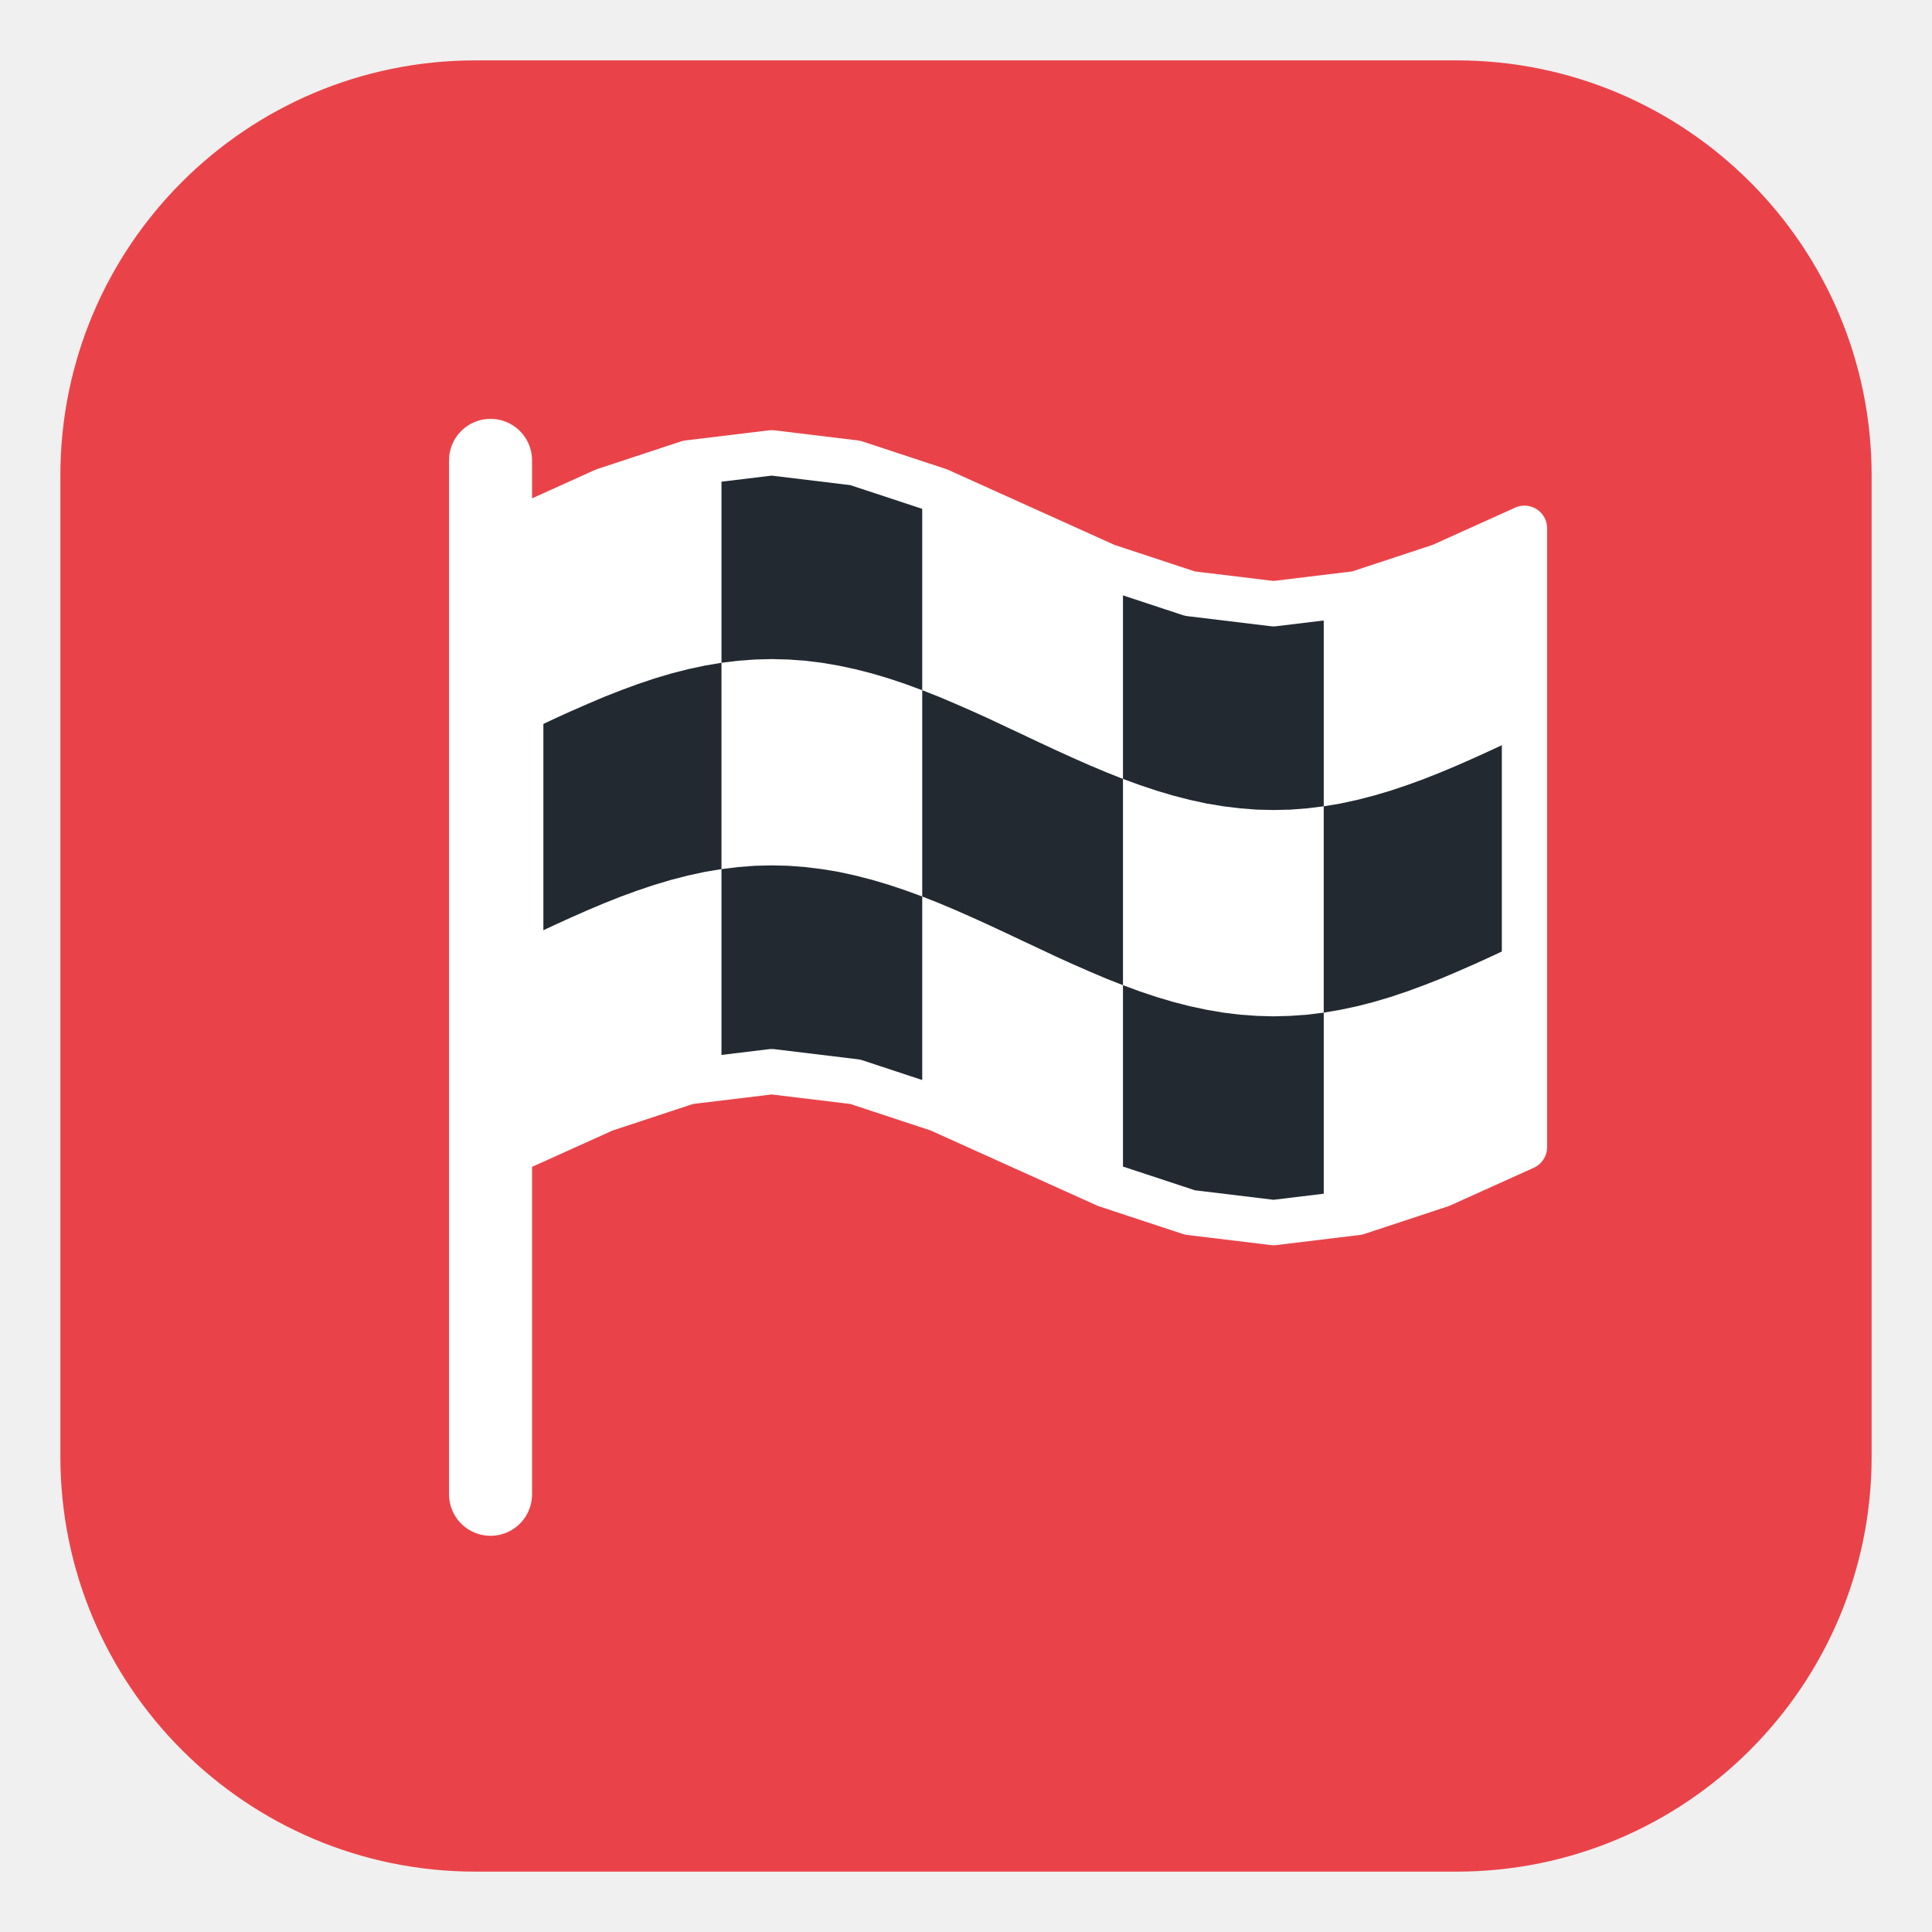
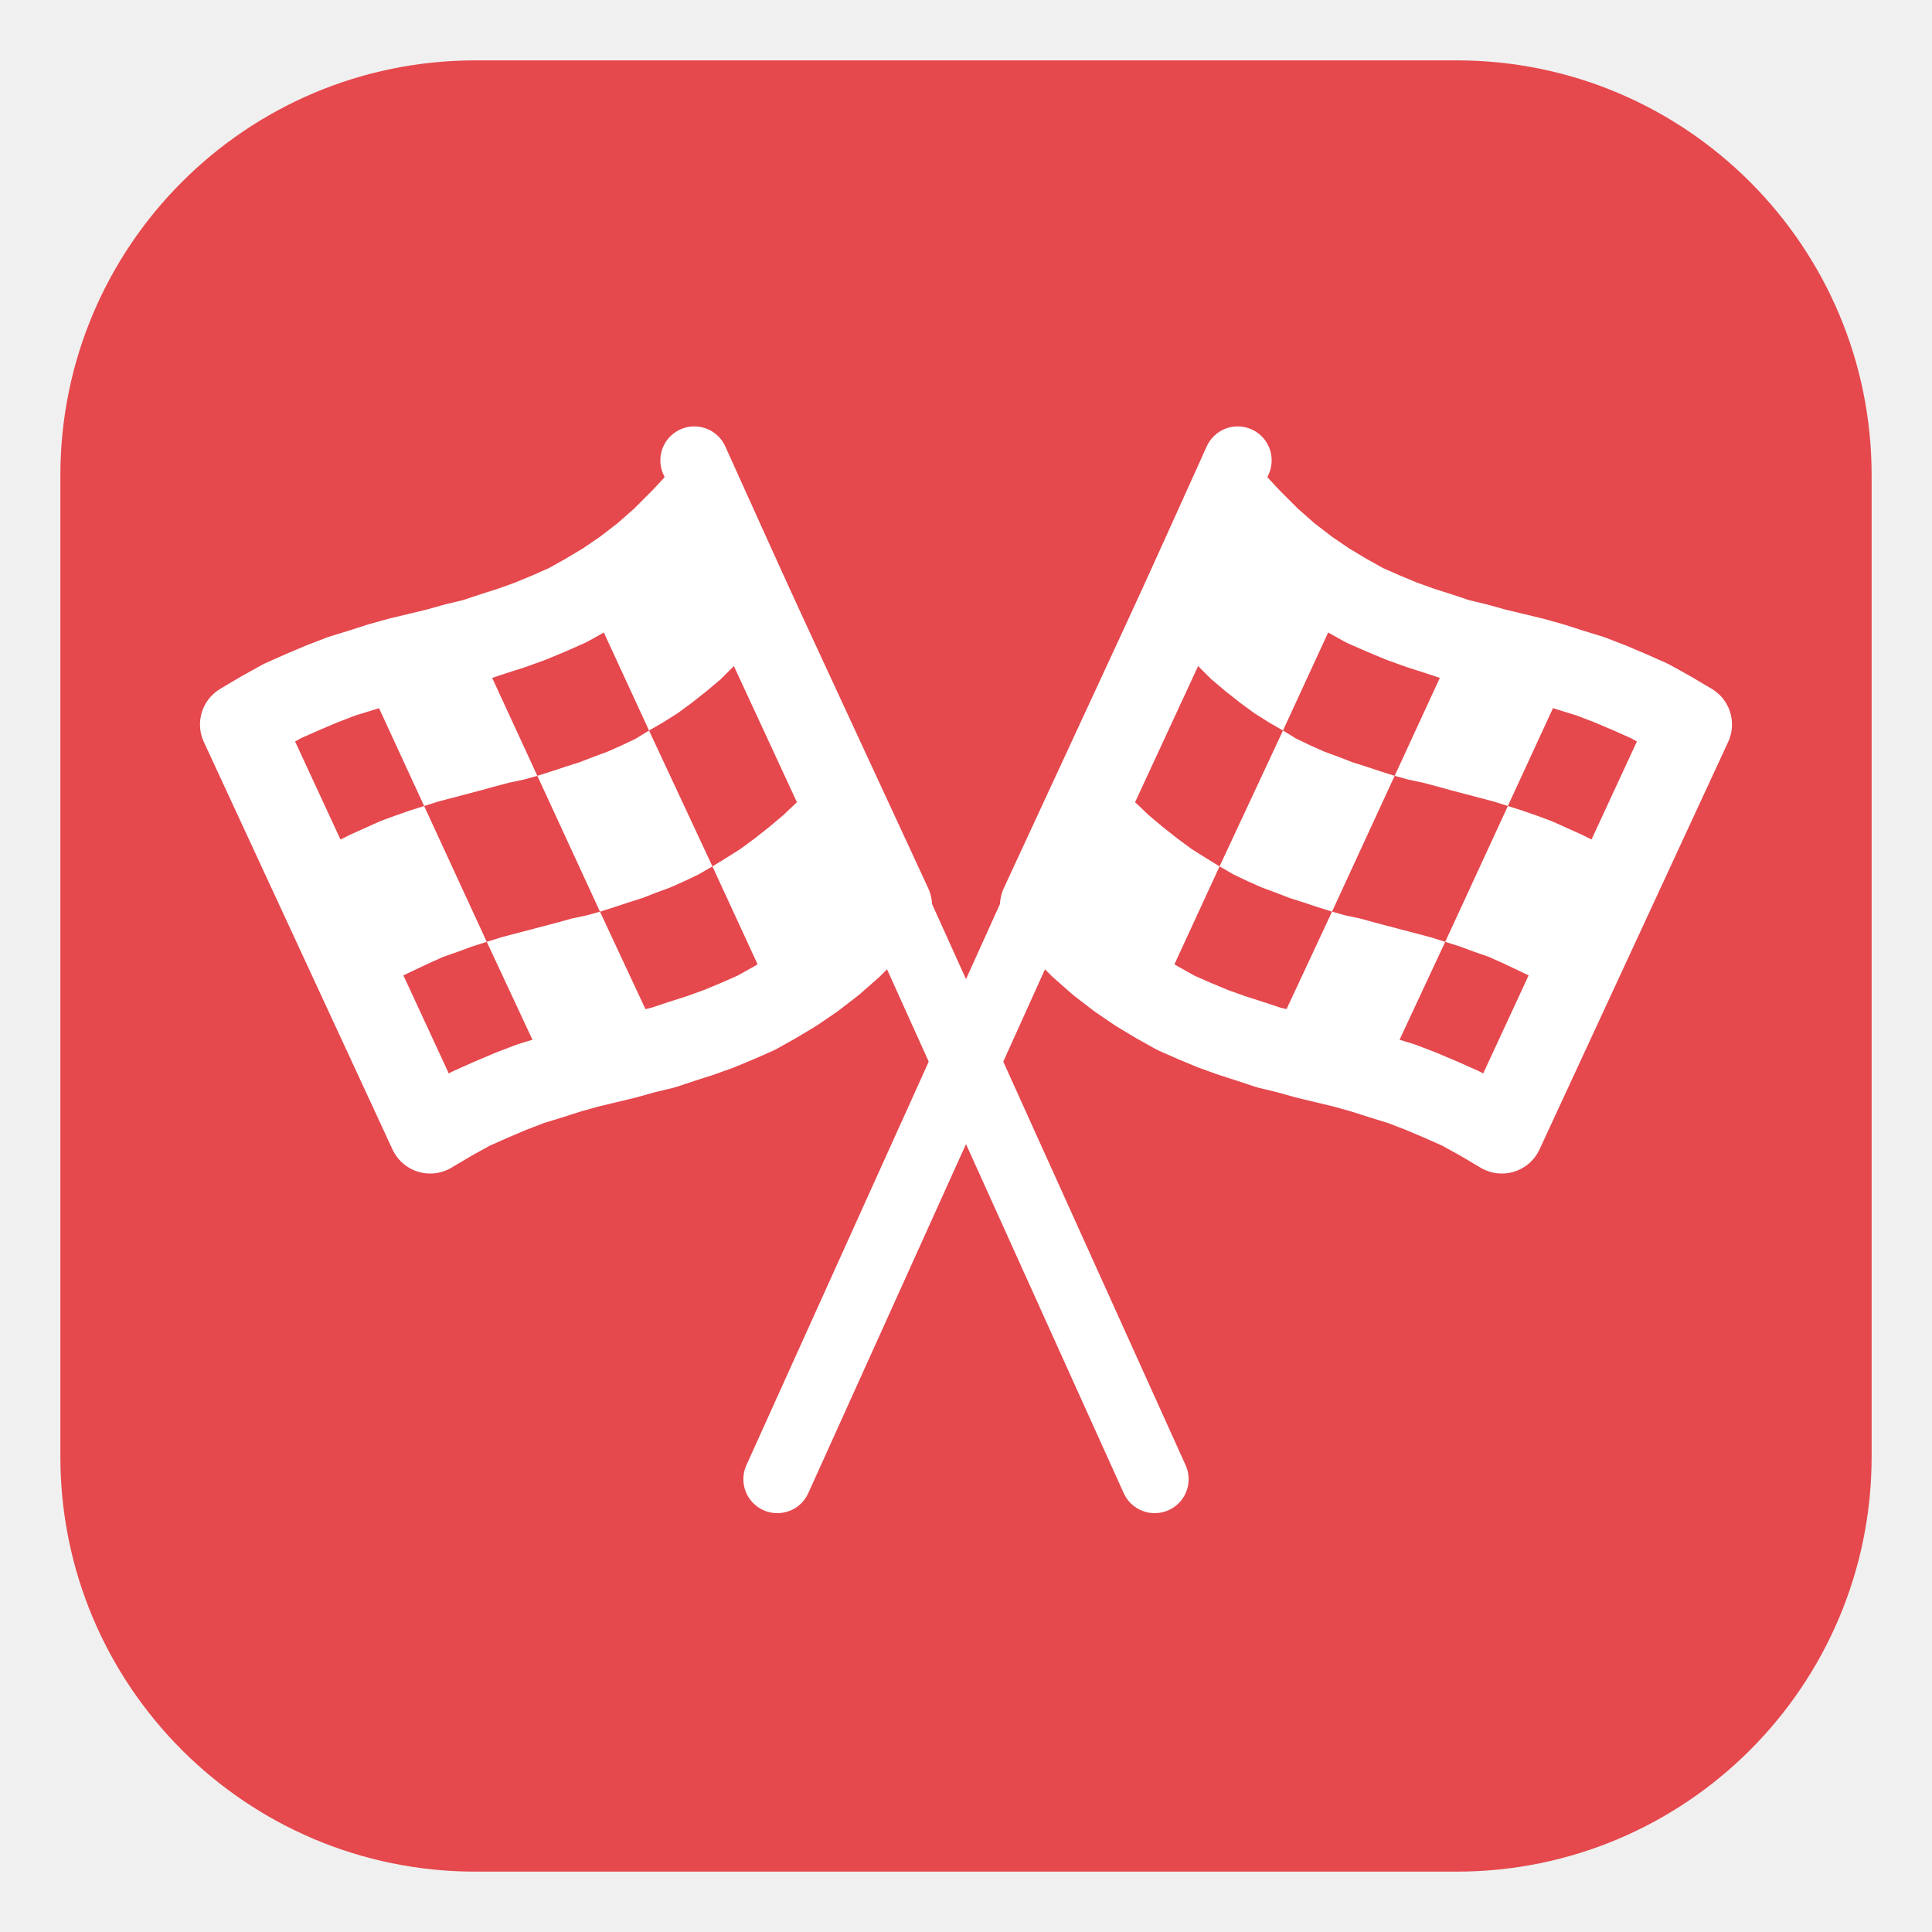
<svg xmlns="http://www.w3.org/2000/svg" width="256" height="256" viewBox="0 0 256 256">
-   <rect x="8" y="8" width="240" height="240" rx="55" fill="#e94349" />
-   <path d="M65 61V198" fill="none" stroke="#fff" stroke-width="11" stroke-linecap="round" />
-   <path d="M69.00,70.00L80.08,65.00L91.17,61.34L102.25,60.00L113.33,61.34L124.42,65.00L135.50,70.00L146.58,75.00L157.67,78.66L168.75,80.00L179.83,78.66L190.92,75.00L202.00,70.00L202.00,152.00L190.92,157.00L179.83,160.66L168.75,162.00L157.67,160.66L146.58,157.00L135.50,152.00L124.42,147.00L113.33,143.34L102.25,142.00L91.17,143.34L80.08,147.00L69.00,152.00Z" fill="#fff" />
-   <path d="M95.60,60.49L97.82,60.22L100.03,60.05L102.25,60.00L104.47,60.05L106.68,60.22L108.90,60.49L111.12,60.86L113.33,61.34L115.55,61.91L117.77,62.57L119.98,63.31L122.20,64.12L122.20,91.46L119.98,90.64L117.77,89.90L115.55,89.24L113.33,88.67L111.12,88.20L108.90,87.82L106.68,87.55L104.47,87.39L102.25,87.33L100.03,87.39L97.82,87.55L95.60,87.82Z" fill="#222931" />
-   <path d="M148.80,75.88L151.02,76.69L153.23,77.43L155.45,78.09L157.67,78.66L159.88,79.14L162.10,79.51L164.32,79.78L166.53,79.95L168.75,80.00L170.97,79.95L173.18,79.78L175.40,79.51L175.40,106.84L173.18,107.11L170.97,107.28L168.75,107.33L166.53,107.28L164.32,107.11L162.10,106.84L159.88,106.47L157.67,105.99L155.45,105.42L153.23,104.76L151.02,104.02L148.80,103.21Z" fill="#222931" />
-   <path d="M69.00,97.33L71.22,96.29L73.43,95.25L75.65,94.24L77.87,93.27L80.08,92.33L82.30,91.46L84.52,90.64L86.73,89.90L88.95,89.24L91.17,88.67L93.38,88.20L95.60,87.82L95.60,115.16L93.38,115.53L91.17,116.01L88.95,116.58L86.73,117.24L84.52,117.98L82.30,118.79L80.08,119.67L77.87,120.60L75.65,121.58L73.43,122.59L71.22,123.62L69.00,124.67Z" fill="#222931" />
-   <path d="M122.20,91.46L124.42,92.33L126.63,93.27L128.85,94.24L131.07,95.25L133.28,96.29L135.50,97.33L137.72,98.38L139.93,99.41L142.15,100.42L144.37,101.40L146.58,102.33L148.80,103.21L148.80,130.54L146.58,129.67L144.37,128.73L142.15,127.76L139.93,126.75L137.72,125.71L135.50,124.67L133.28,123.62L131.07,122.59L128.85,121.58L126.63,120.60L124.42,119.67L122.20,118.79Z" fill="#222931" />
-   <path d="M175.40,106.84L177.62,106.47L179.83,105.99L182.05,105.42L184.27,104.76L186.48,104.02L188.70,103.21L190.92,102.33L193.13,101.40L195.35,100.42L197.57,99.41L199.78,98.38L202.00,97.33L202.00,124.67L199.78,125.71L197.57,126.75L195.35,127.76L193.13,128.73L190.92,129.67L188.70,130.54L186.48,131.36L184.27,132.10L182.05,132.76L179.83,133.33L177.62,133.80L175.40,134.18Z" fill="#222931" />
-   <path d="M95.60,115.16L97.82,114.89L100.03,114.72L102.25,114.67L104.47,114.72L106.68,114.89L108.90,115.16L111.12,115.53L113.33,116.01L115.55,116.58L117.77,117.24L119.98,117.98L122.20,118.79L122.20,146.12L119.98,145.31L117.77,144.57L115.55,143.91L113.33,143.34L111.12,142.86L108.90,142.49L106.68,142.22L104.47,142.05L102.25,142.00L100.03,142.05L97.82,142.22L95.60,142.49Z" fill="#222931" />
-   <path d="M148.80,130.54L151.02,131.36L153.23,132.10L155.45,132.76L157.67,133.33L159.88,133.80L162.10,134.18L164.32,134.45L166.53,134.61L168.75,134.67L170.97,134.61L173.18,134.45L175.40,134.18L175.40,161.51L173.18,161.78L170.97,161.95L168.75,162.00L166.53,161.95L164.32,161.78L162.10,161.51L159.88,161.14L157.67,160.66L155.45,160.09L153.23,159.43L151.02,158.69L148.80,157.88Z" fill="#222931" />
-   <path d="M69.00,70.00L80.08,65.00L91.17,61.34L102.25,60.00L113.33,61.34L124.42,65.00L135.50,70.00L146.58,75.00L157.67,78.66L168.75,80.00L179.83,78.66L190.92,75.00L202.00,70.00L202.00,152.00L190.92,157.00L179.83,160.66L168.75,162.00L157.67,160.66L146.58,157.00L135.50,152.00L124.42,147.00L113.33,143.34L102.25,142.00L91.17,143.34L80.08,147.00L69.00,152.00Z" fill="none" stroke="#fff" stroke-width="6" stroke-linejoin="round" />
+   <rect x="8" y="8" width="240" height="240" rx="55" fill="#e5484d" />
+   <g transform="translate(0 0)">
+     <g>
+       <path d="M92 61L153 196" stroke="#fff" stroke-width="9" stroke-linecap="round" />
+       <path d="M32.0 96.0L34.7 94.4L37.4 92.9L40.1 91.7L42.7 90.6L45.3 89.6L47.9 88.8L50.4 88.0L52.9 87.3L55.4 86.7L57.9 86.1L60.4 85.4L62.9 84.8L65.3 84.0L67.8 83.2L70.3 82.3L72.7 81.3L75.2 80.2L77.7 78.8L80.2 77.3L82.7 75.6L85.3 73.6L87.8 71.4L90.4 68.8L93.0 66.0L118.0 120.0L115.4 122.8L112.8 125.4L110.3 127.6L107.7 129.6L105.2 131.3L102.7 132.8L100.2 134.2L97.7 135.3L95.3 136.3L92.8 137.2L90.3 138.0L87.9 138.8L85.4 139.4L82.9 140.1L80.4 140.7L77.9 141.3L75.4 142.0L72.9 142.8L70.3 143.6L67.7 144.6L65.1 145.7L62.4 146.9L59.7 148.4L57.0 150.0Z" fill="#fff" />
+       <g fill="#e5484d">
+         <path d="M32.0 96.0L34.1 94.8L36.1 93.6L38.1 92.6L40.1 91.7L42.0 90.8L44.0 90.1L45.9 89.4L47.9 88.8L56.2 106.8L54.3 107.4L52.3 108.1L50.4 108.8L48.4 109.7L46.4 110.6L44.4 111.6L42.4 112.8L40.3 114.0Z" />
+         <path d="M48.7 132.0L50.7 130.8L52.7 129.6L54.8 128.6L56.7 127.7L58.7 126.8L60.7 126.1L62.6 125.4L64.5 124.8L72.9 142.8L70.9 143.4L69.0 144.1L67.0 144.8L65.1 145.7L63.1 146.6L61.1 147.6L59.1 148.8L57.0 150.0Z" />
+         <path d="M56.2 106.8L58.1 106.2L60.0 105.7L61.9 105.2L63.8 104.7L65.6 104.2L67.5 103.7L69.4 103.3L71.2 102.8L79.5 120.8L77.7 121.3L75.8 121.7L74.0 122.2L72.1 122.7L70.2 123.2L68.3 123.7L66.4 124.2L64.5 124.8Z" />
+         <path d="M62.9 84.8L64.7 84.2L66.6 83.6L68.4 83.0L70.3 82.3L72.1 81.6L74.0 80.8L75.8 79.9L77.7 78.8L86.0 96.8L84.2 97.9L82.3 98.8L80.5 99.6L78.6 100.3L76.8 101.0L74.9 101.6L73.1 102.2L71.2 102.8Z" />
+         <path d="M79.5 120.8L81.4 120.2L83.2 119.6L85.1 119.0L86.9 118.3L88.8 117.6L90.6 116.8L92.5 115.9L94.4 114.8L102.7 132.8L100.8 133.9L99.0 134.8L97.1 135.6L95.3 136.3L93.4 137.0L91.6 137.6L89.7 138.2L87.9 138.8Z" />
+         <path d="M86.0 96.8L87.9 95.7L89.8 94.5L91.7 93.1L93.6 91.6L95.5 90.0L97.4 88.1L99.4 86.2L101.3 84.0L109.7 102.0L107.7 104.2L105.8 106.1L103.8 108.0L101.9 109.6L100.0 111.1L98.1 112.5L96.2 113.7L94.4 114.8Z" />
+       </g>
+       <path d="M32.0 96.0L34.7 94.4L37.4 92.9L40.1 91.7L42.7 90.6L45.3 89.6L47.9 88.8L50.4 88.0L52.9 87.3L55.4 86.7L57.9 86.1L60.4 85.4L62.9 84.8L65.3 84.0L67.8 83.2L70.3 82.3L72.7 81.3L75.2 80.2L77.7 78.8L80.2 77.3L82.7 75.6L85.3 73.6L87.8 71.4L90.4 68.8L93.0 66.0L118.0 120.0L115.4 122.8L112.8 125.4L110.3 127.6L107.7 129.6L105.2 131.3L102.7 132.8L100.2 134.2L97.7 135.3L95.3 136.3L92.8 137.2L90.3 138.0L87.9 138.8L85.4 139.4L82.9 140.1L80.4 140.7L77.9 141.3L75.4 142.0L72.9 142.8L70.3 143.6L67.7 144.6L65.1 145.7L62.4 146.9L59.7 148.4L57.0 150.0Z" fill="none" stroke="#fff" stroke-width="11" stroke-linejoin="round" />
+     </g>
+     <g transform="translate(256 0) scale(-1 1)">
+       <path d="M92 61L153 196" stroke="#fff" stroke-width="9" stroke-linecap="round" />
+       <path d="M32.0 96.0L34.7 94.4L37.4 92.9L40.1 91.7L42.7 90.6L45.3 89.6L47.9 88.8L50.4 88.0L52.9 87.3L55.4 86.7L57.9 86.1L60.4 85.4L62.9 84.8L65.3 84.0L67.8 83.2L70.3 82.3L72.7 81.3L75.2 80.2L77.7 78.8L80.2 77.3L82.7 75.6L85.3 73.6L87.8 71.4L90.4 68.8L93.0 66.0L118.0 120.0L115.4 122.8L112.8 125.4L110.3 127.6L107.7 129.6L105.2 131.3L102.7 132.8L100.2 134.2L97.7 135.3L95.3 136.3L92.8 137.2L90.3 138.0L87.9 138.8L85.4 139.4L82.9 140.1L80.4 140.7L77.9 141.3L75.4 142.0L72.9 142.8L70.3 143.6L67.7 144.6L65.1 145.7L62.4 146.9L59.7 148.4L57.0 150.0Z" fill="#fff" />
+       <g fill="#e5484d">
+         <path d="M32.0 96.0L34.1 94.8L36.1 93.6L38.1 92.6L40.1 91.7L42.0 90.8L44.0 90.1L45.9 89.4L47.9 88.8L56.2 106.8L54.3 107.4L52.3 108.1L50.4 108.8L48.4 109.7L46.4 110.6L44.4 111.6L42.4 112.8L40.3 114.0Z" />
+         <path d="M48.7 132.0L50.7 130.8L52.7 129.6L54.8 128.6L56.7 127.7L58.7 126.8L60.7 126.1L62.6 125.4L64.5 124.8L72.9 142.8L70.9 143.4L69.0 144.1L67.0 144.8L65.1 145.7L63.1 146.6L61.1 147.6L59.1 148.8L57.0 150.0Z" />
+         <path d="M56.2 106.8L58.1 106.2L60.0 105.7L61.9 105.2L63.8 104.7L65.6 104.2L67.5 103.7L69.4 103.3L71.2 102.8L79.5 120.8L77.7 121.3L75.8 121.7L74.0 122.2L72.1 122.7L70.2 123.2L68.3 123.7L66.4 124.2L64.5 124.8Z" />
+         <path d="M62.9 84.8L64.7 84.2L66.6 83.6L68.4 83.0L70.3 82.3L72.1 81.6L74.0 80.8L75.8 79.9L77.7 78.8L86.0 96.8L84.2 97.9L82.3 98.8L80.5 99.6L78.6 100.3L76.8 101.0L74.9 101.6L73.1 102.2L71.2 102.8Z" />
+         <path d="M79.5 120.8L81.4 120.2L83.2 119.6L85.1 119.0L86.9 118.3L88.8 117.6L90.6 116.8L92.5 115.9L94.4 114.8L102.7 132.8L100.8 133.9L99.0 134.8L97.1 135.6L95.3 136.3L93.4 137.0L91.6 137.6L89.7 138.2L87.9 138.8Z" />
+         <path d="M86.0 96.8L87.9 95.7L89.8 94.5L91.7 93.1L93.6 91.6L95.5 90.0L97.4 88.1L99.4 86.2L101.3 84.0L109.7 102.0L107.7 104.2L105.8 106.1L103.8 108.0L101.9 109.6L100.0 111.1L98.1 112.5L96.2 113.7L94.4 114.8Z" />
+       </g>
+       <path d="M32.0 96.0L34.7 94.4L37.4 92.9L40.1 91.7L42.7 90.6L45.3 89.6L47.9 88.8L50.4 88.0L52.9 87.3L55.4 86.7L57.9 86.1L60.4 85.4L62.9 84.8L65.3 84.0L67.8 83.2L70.3 82.3L72.7 81.3L75.2 80.2L77.7 78.8L80.2 77.3L82.7 75.6L85.3 73.6L87.8 71.4L90.4 68.8L93.0 66.0L118.0 120.0L115.4 122.8L112.8 125.4L110.3 127.6L107.7 129.6L105.2 131.3L102.7 132.8L100.2 134.2L97.7 135.3L95.3 136.3L92.8 137.2L90.3 138.0L87.9 138.8L85.4 139.4L82.9 140.1L80.4 140.7L77.9 141.3L75.4 142.0L72.9 142.8L70.3 143.6L67.7 144.6L65.1 145.7L62.4 146.9L59.7 148.4L57.0 150.0Z" fill="none" stroke="#fff" stroke-width="11" stroke-linejoin="round" />
+     </g>
+   </g>
</svg>
